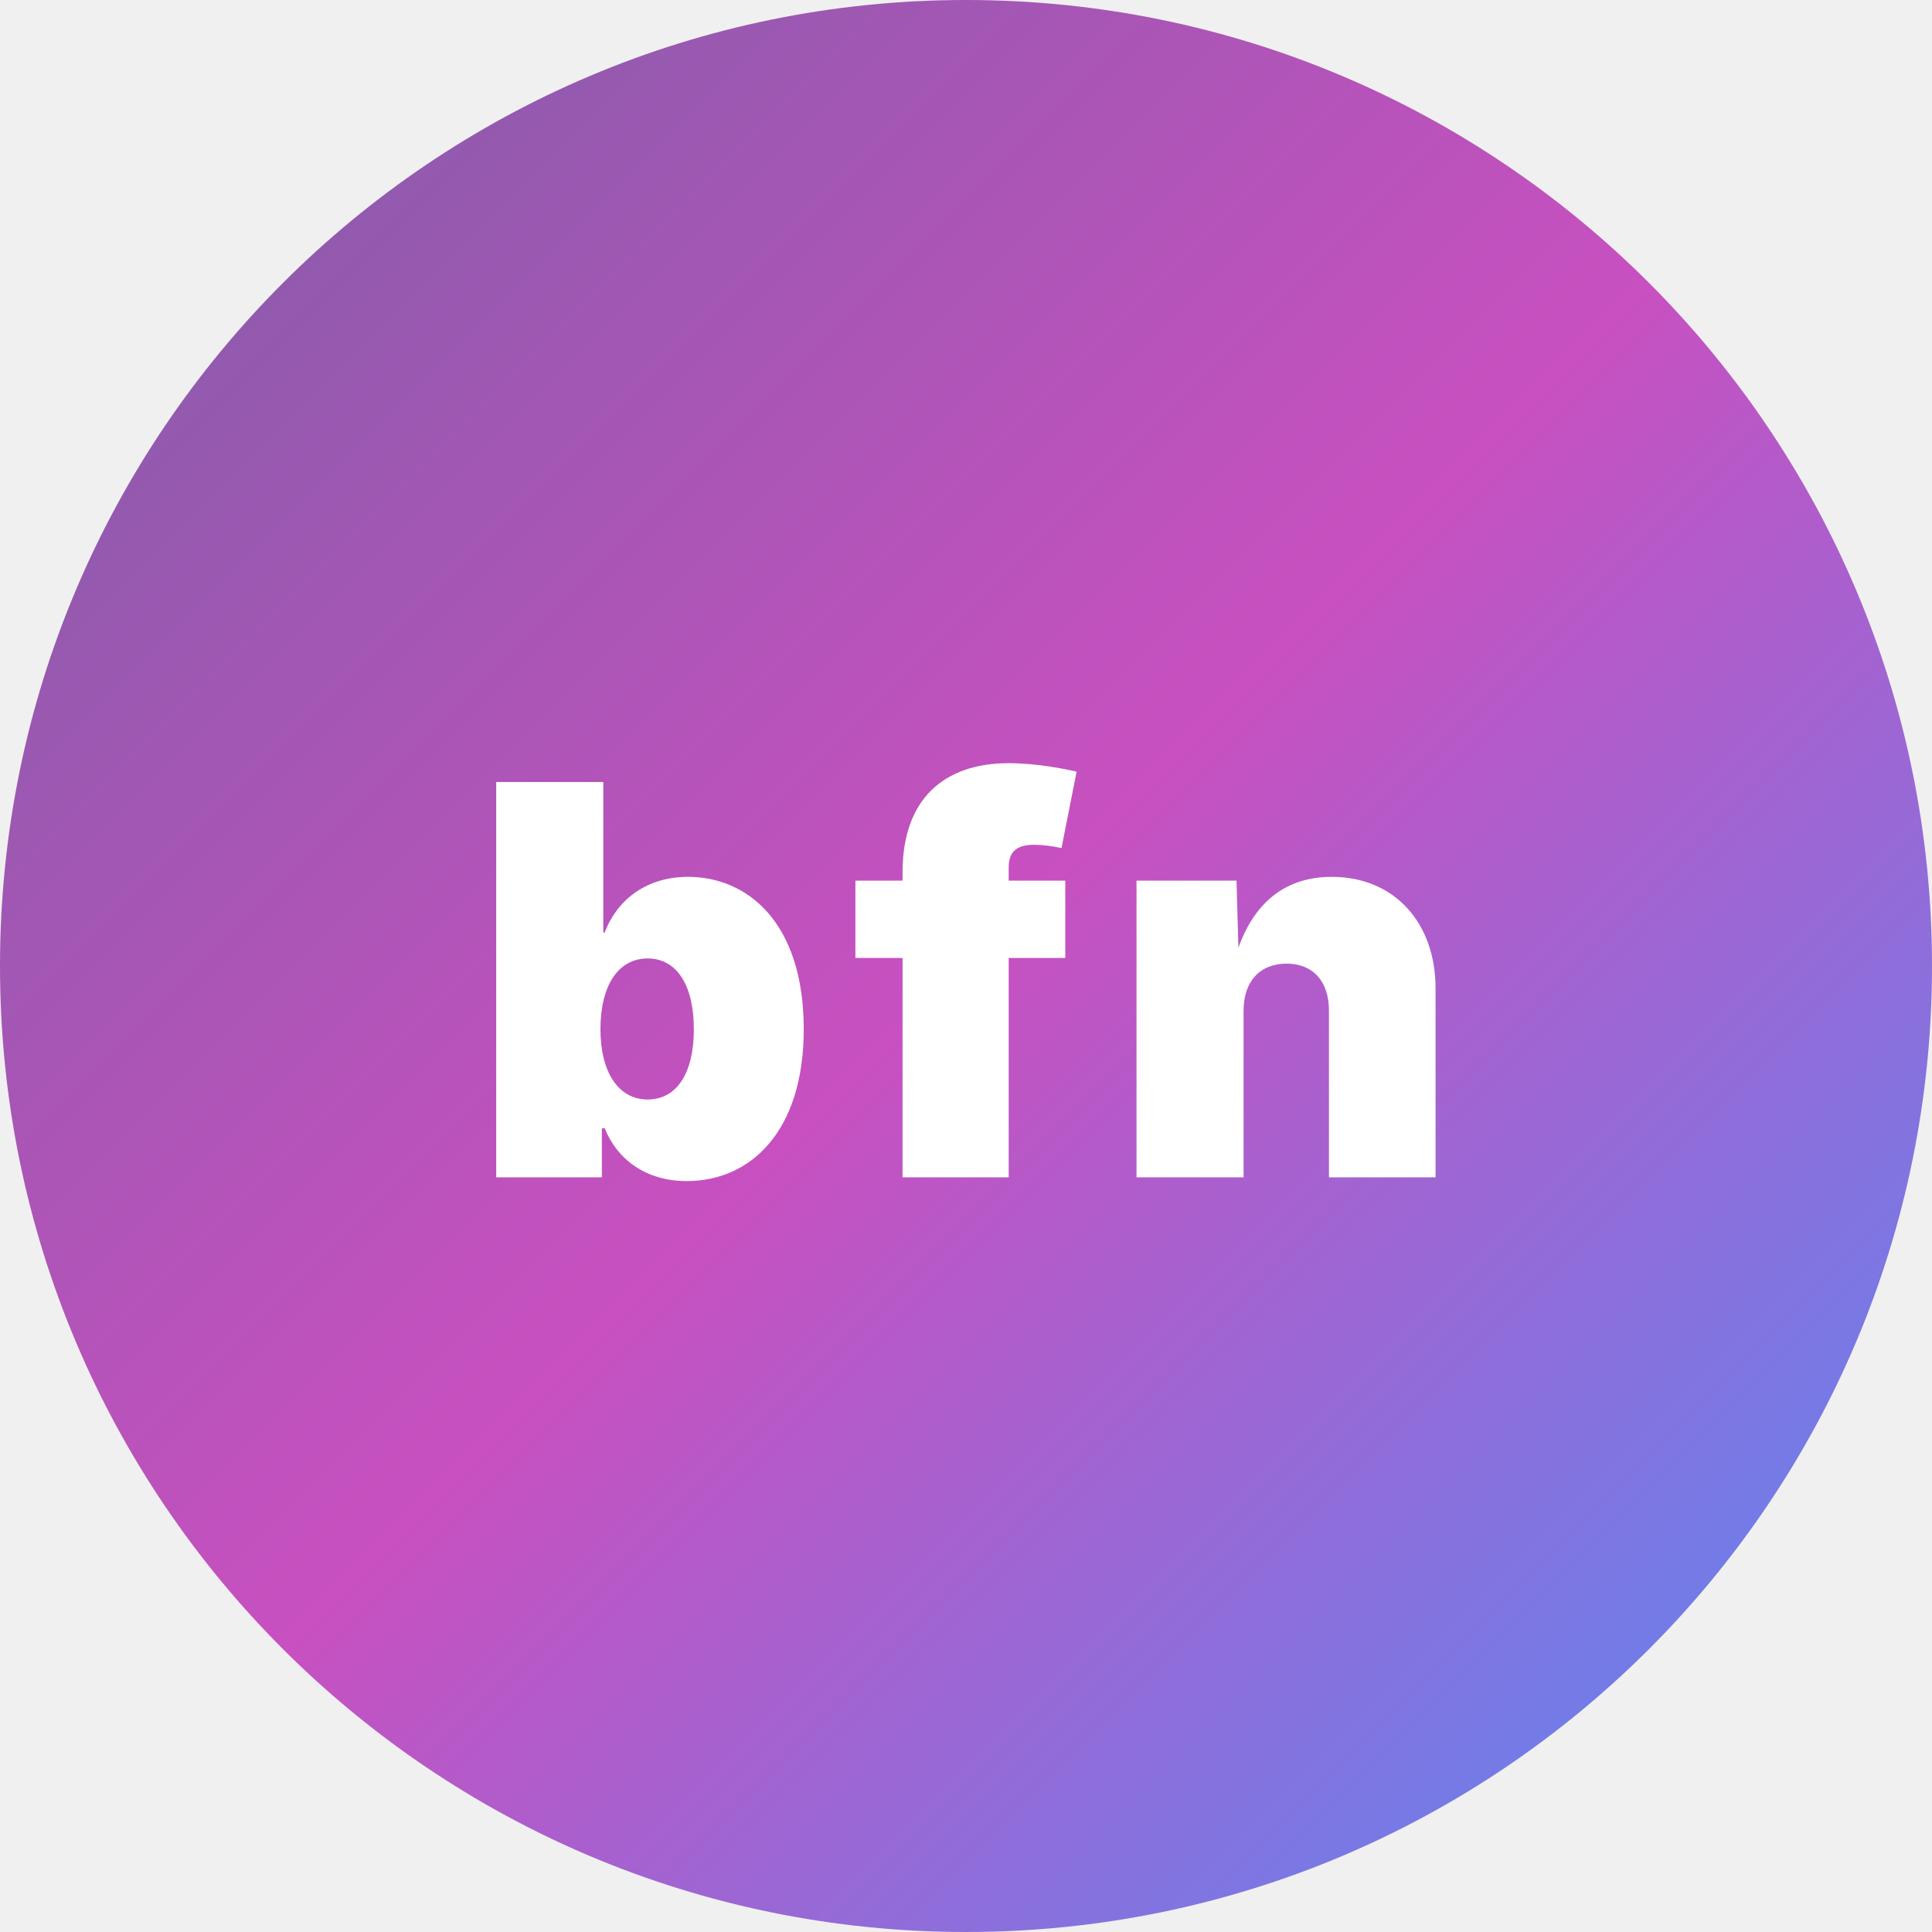
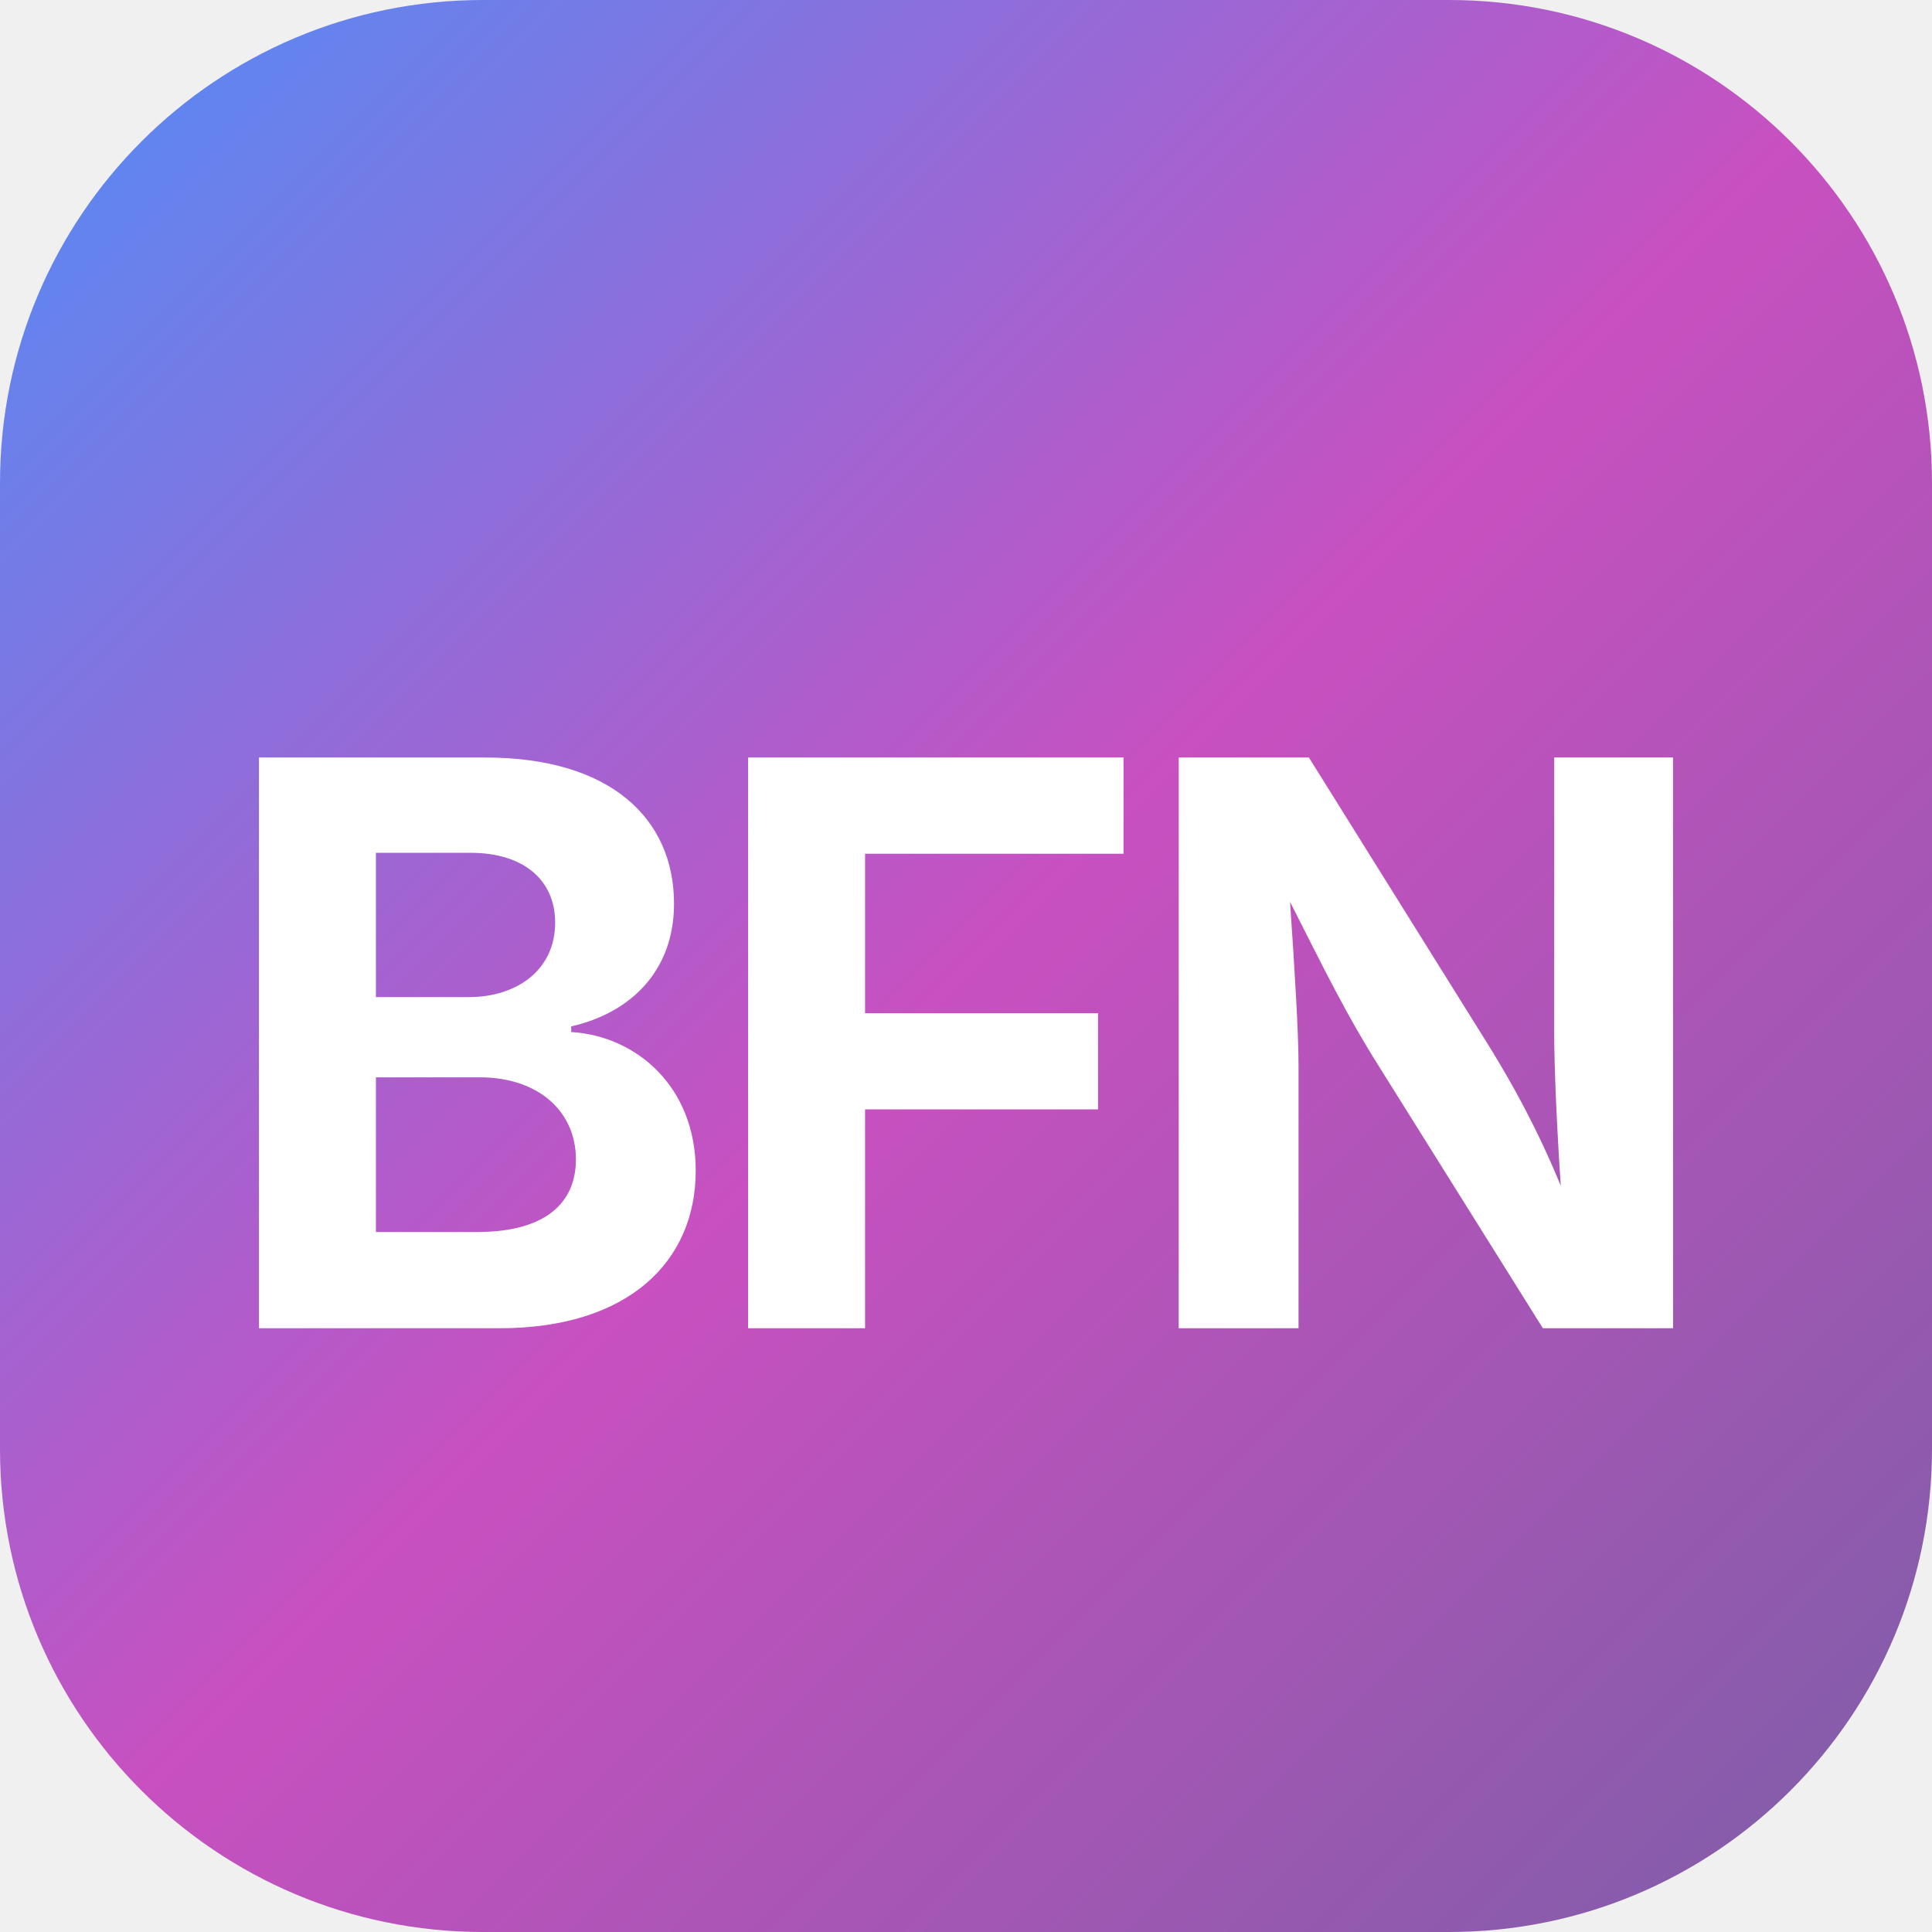
- <svg xmlns="http://www.w3.org/2000/svg" viewBox="0 0 64 64" width="64" height="64">
+ <svg xmlns="http://www.w3.org/2000/svg" viewBox="0 0 32 32">
  <defs>
    <linearGradient id="g" x1="0%" y1="0%" x2="100%" y2="100%">
-       <stop offset="0%" style="stop-color:#7b5ea7" />
-       <stop offset="50%" style="stop-color:#c850c0" />
-       <stop offset="100%" style="stop-color:#4f8ef7" />
+       <stop offset="0%" stop-color="#4f8ef7" />
+       <stop offset="50%" stop-color="#c850c0" />
+       <stop offset="100%" stop-color="#7b5ea7" />
    </linearGradient>
  </defs>
-   <circle cx="32" cy="32" r="32" fill="url(#g)" />
-   <text x="32" y="39" text-anchor="middle" font-family="Inter,Arial,sans-serif" font-weight="900" font-size="18" fill="white" letter-spacing="1">bfn</text>
+   <rect width="32" height="32" rx="8" fill="url(#g)" />
+   <text x="16" y="22" text-anchor="middle" font-family="Inter,sans-serif" font-size="13" font-weight="700" fill="white" letter-spacing="-0.5">BFN</text>
</svg>
